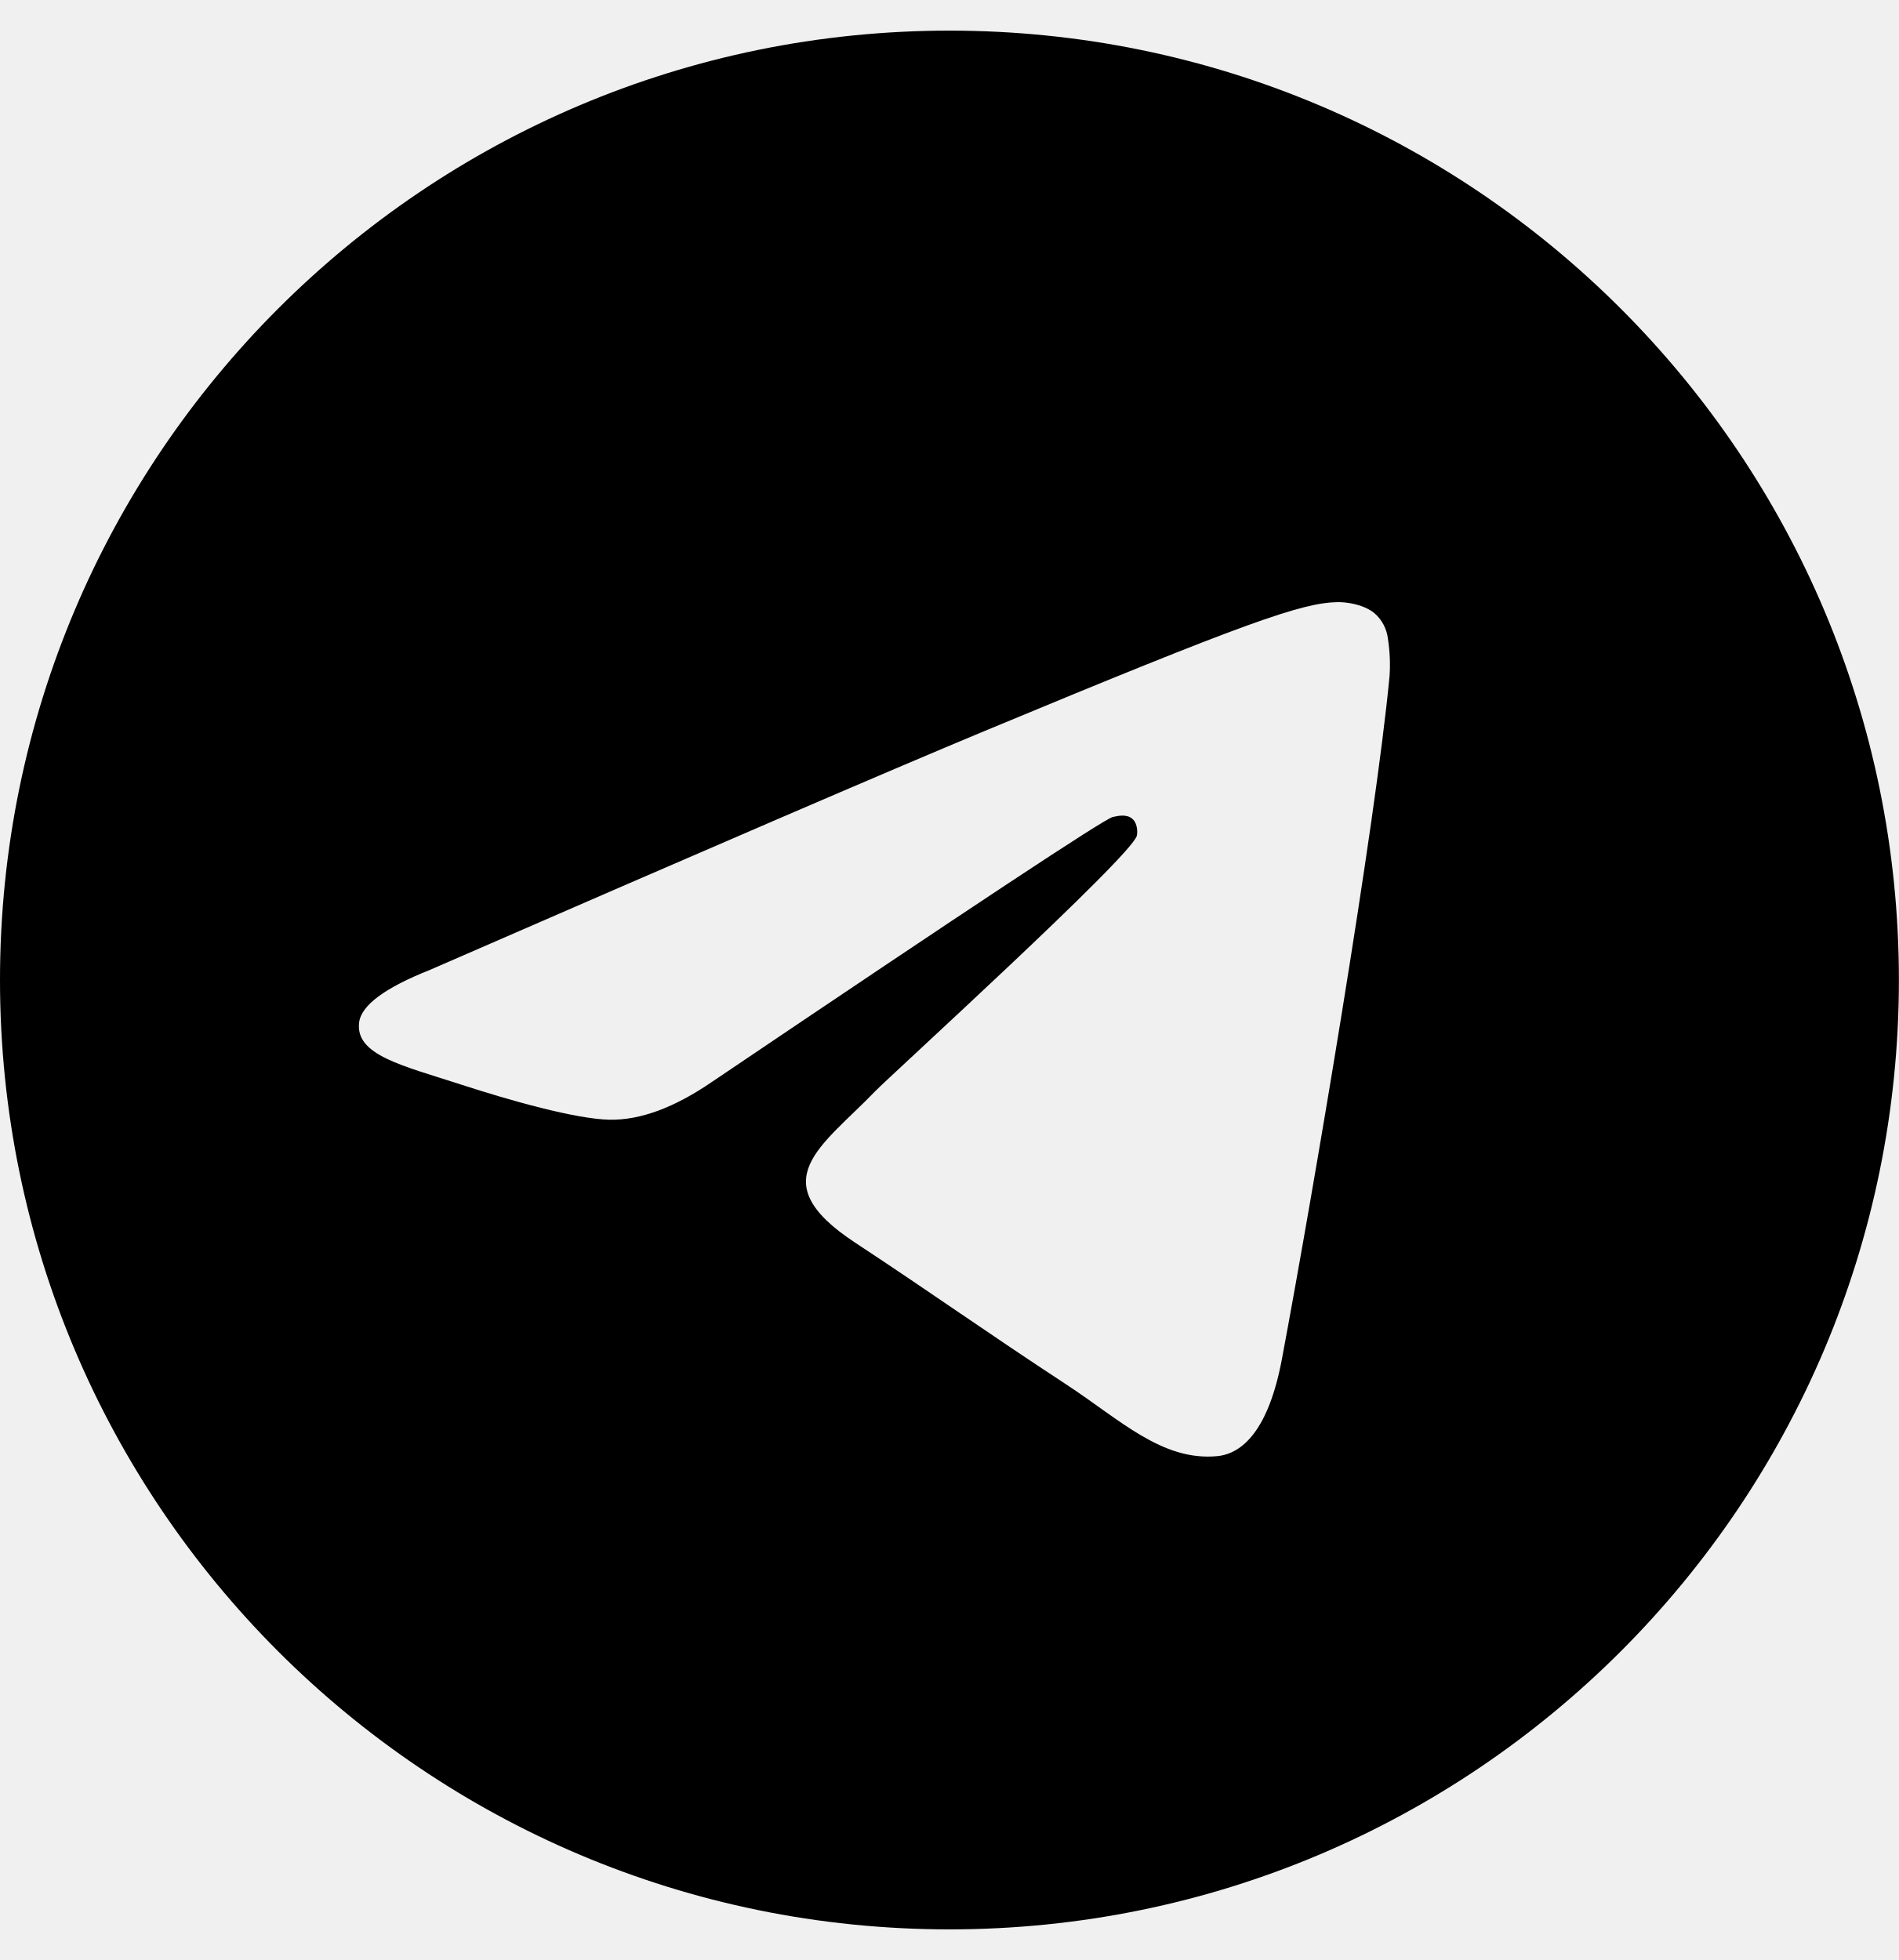
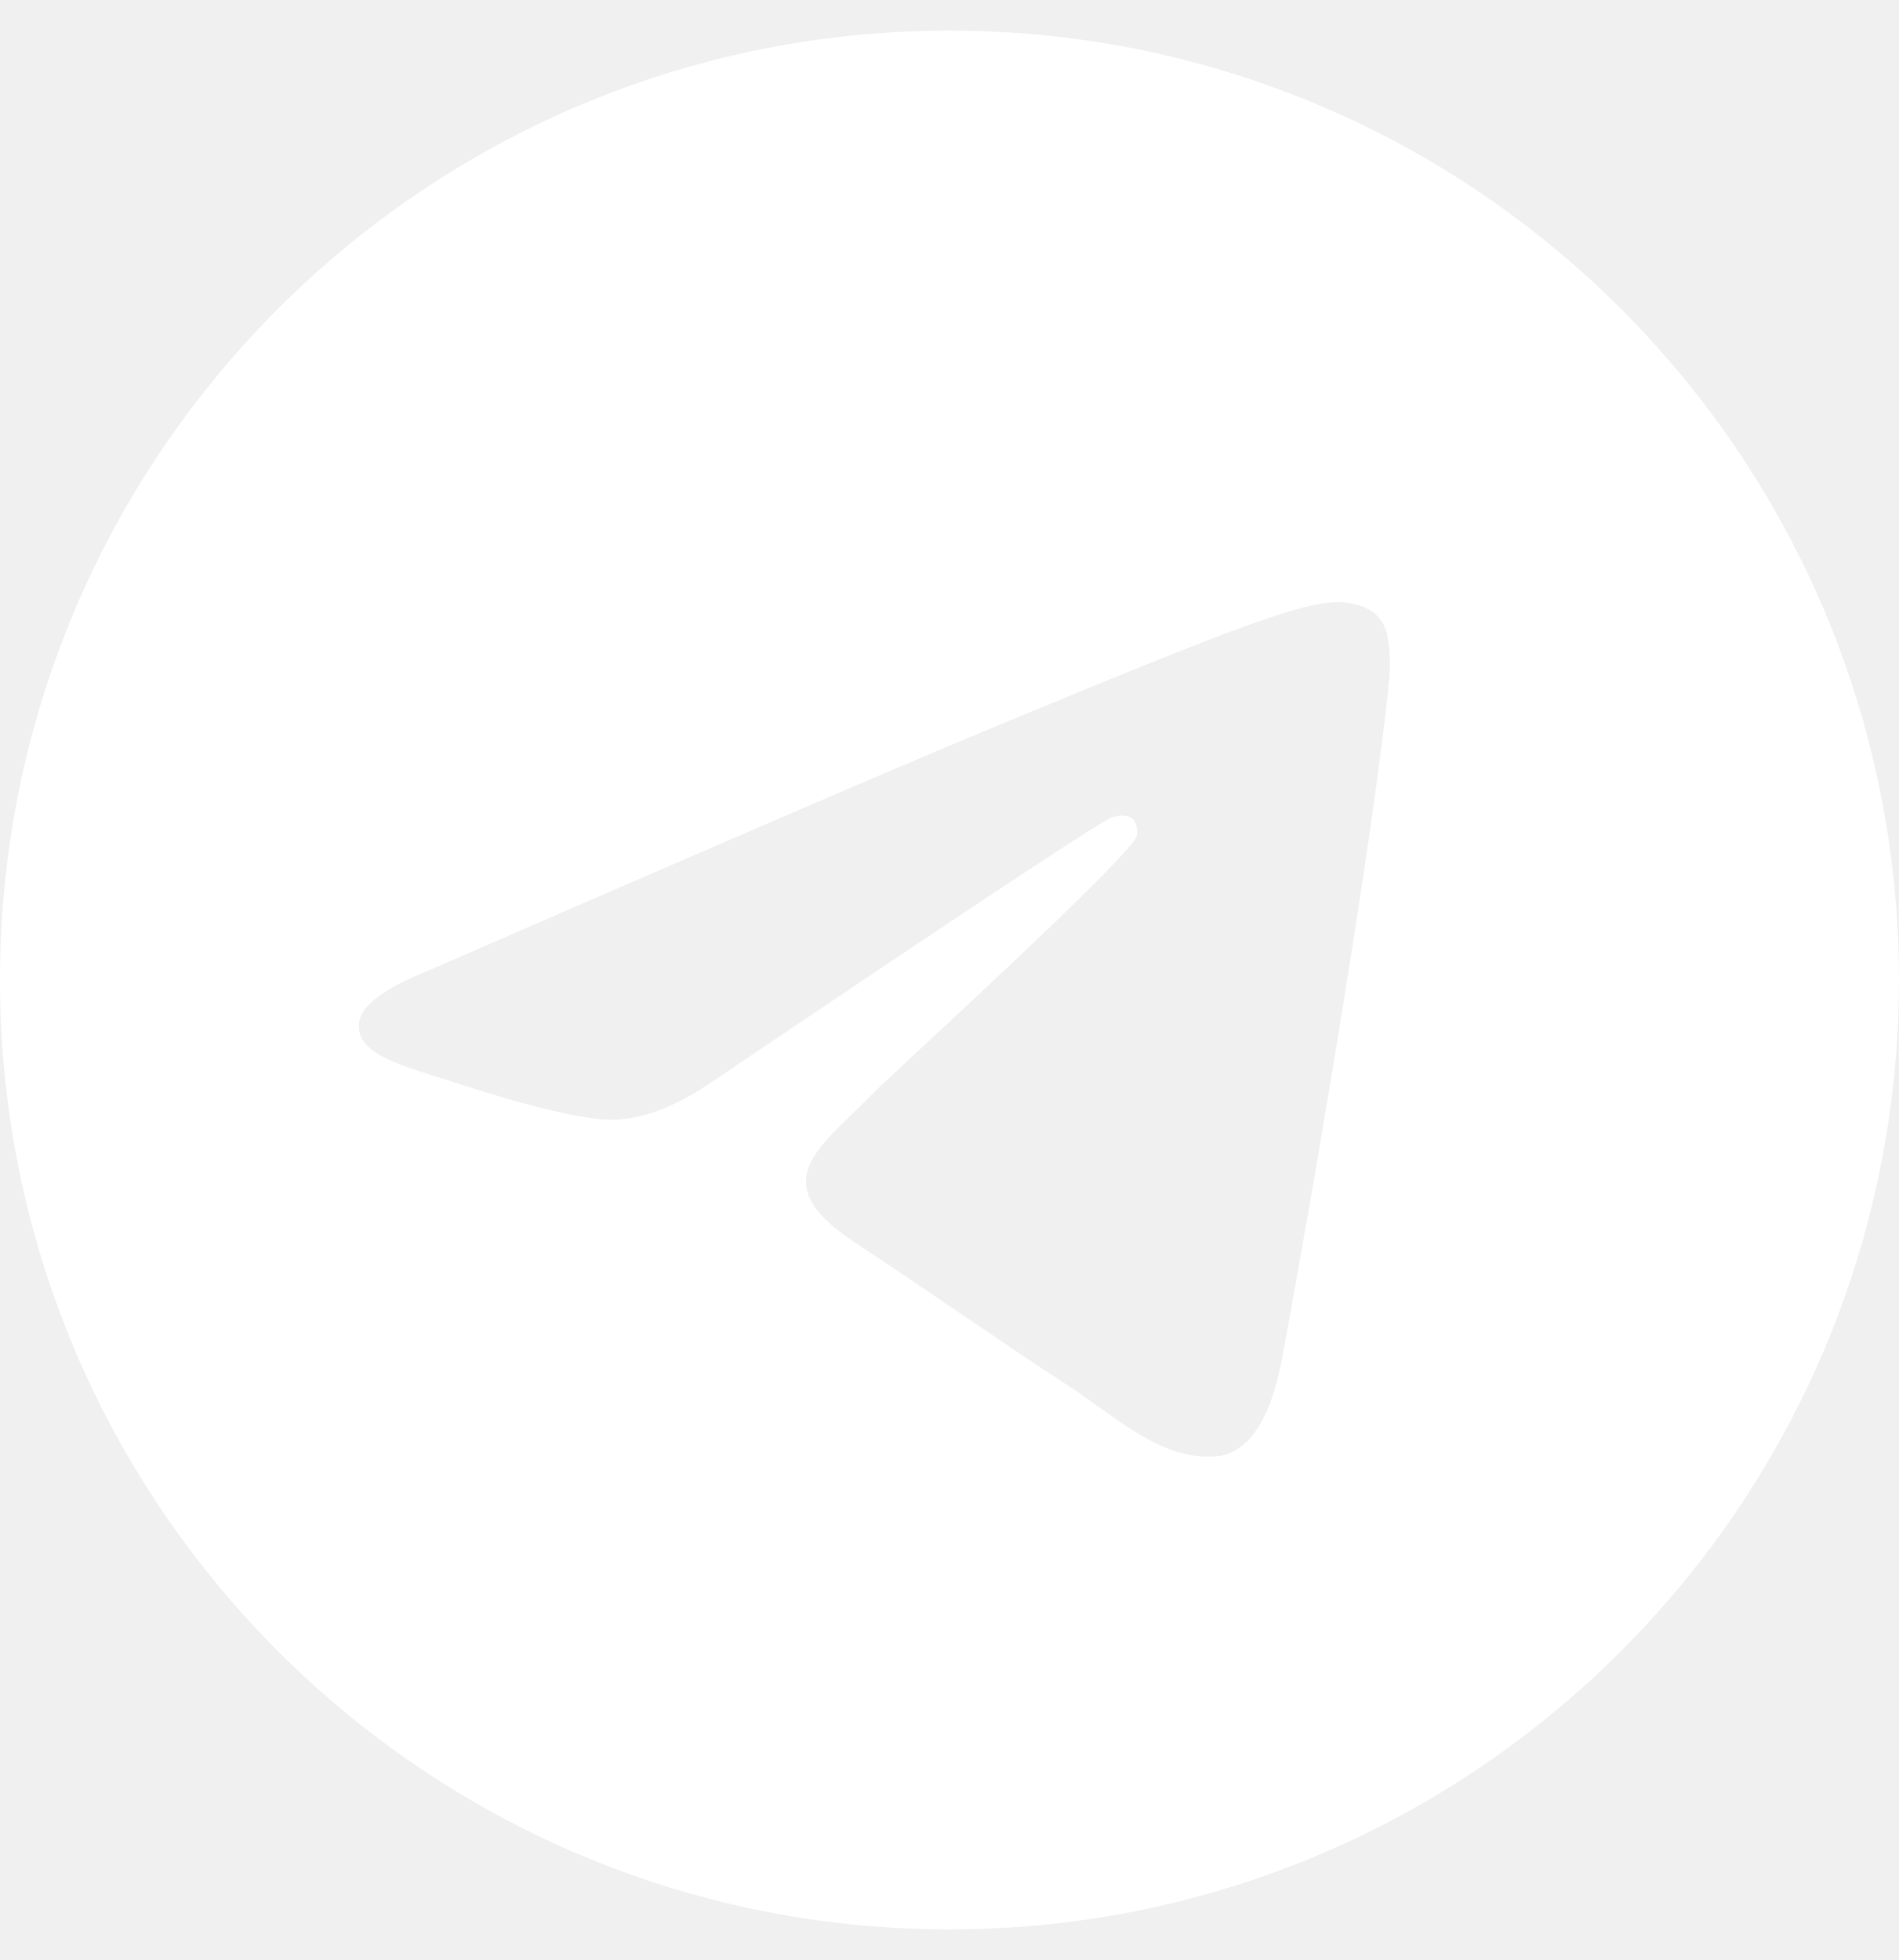
<svg xmlns="http://www.w3.org/2000/svg" viewBox="0 0 496 512">
-   <path d="M248,8C111.033,8,0,119.033,0,256S111.033,504,248,504,496,392.967,496,256,384.967,8,248,8ZM362.952,176.66c-3.732,39.215-19.881,134.378-28.1,178.3-3.476,18.584-10.322,24.816-16.948,25.425-14.4,1.326-25.338-9.517-39.287-18.661-21.827-14.308-34.158-23.215-55.346-37.177-24.485-16.135-8.612-25,5.342-39.5,3.652-3.793,67.107-61.51,68.335-66.746.153-.655.3-3.1-1.154-4.384s-3.59-.849-5.135-.5q-3.283.746-104.608,69.142-14.845,10.194-26.894,9.934c-8.855-.191-25.888-5.006-38.551-9.123-15.531-5.048-27.875-7.717-26.8-16.291q.84-6.7,18.45-13.7,108.446-47.248,144.628-62.3c68.872-28.647,83.183-33.623,92.511-33.789,2.052-.034,6.639.474,9.61,2.885a10.452,10.452,0,0,1,3.53,6.716A43.765,43.765,0,0,1,362.952,176.66Z" />
+   <path fill="#fff" d="M248,8C111.033,8,0,119.033,0,256S111.033,504,248,504,496,392.967,496,256,384.967,8,248,8ZM362.952,176.66c-3.732,39.215-19.881,134.378-28.1,178.3-3.476,18.584-10.322,24.816-16.948,25.425-14.4,1.326-25.338-9.517-39.287-18.661-21.827-14.308-34.158-23.215-55.346-37.177-24.485-16.135-8.612-25,5.342-39.5,3.652-3.793,67.107-61.51,68.335-66.746.153-.655.3-3.1-1.154-4.384s-3.59-.849-5.135-.5q-3.283.746-104.608,69.142-14.845,10.194-26.894,9.934c-8.855-.191-25.888-5.006-38.551-9.123-15.531-5.048-27.875-7.717-26.8-16.291q.84-6.7,18.45-13.7,108.446-47.248,144.628-62.3c68.872-28.647,83.183-33.623,92.511-33.789,2.052-.034,6.639.474,9.61,2.885a10.452,10.452,0,0,1,3.53,6.716A43.765,43.765,0,0,1,362.952,176.66Z" />
</svg>
